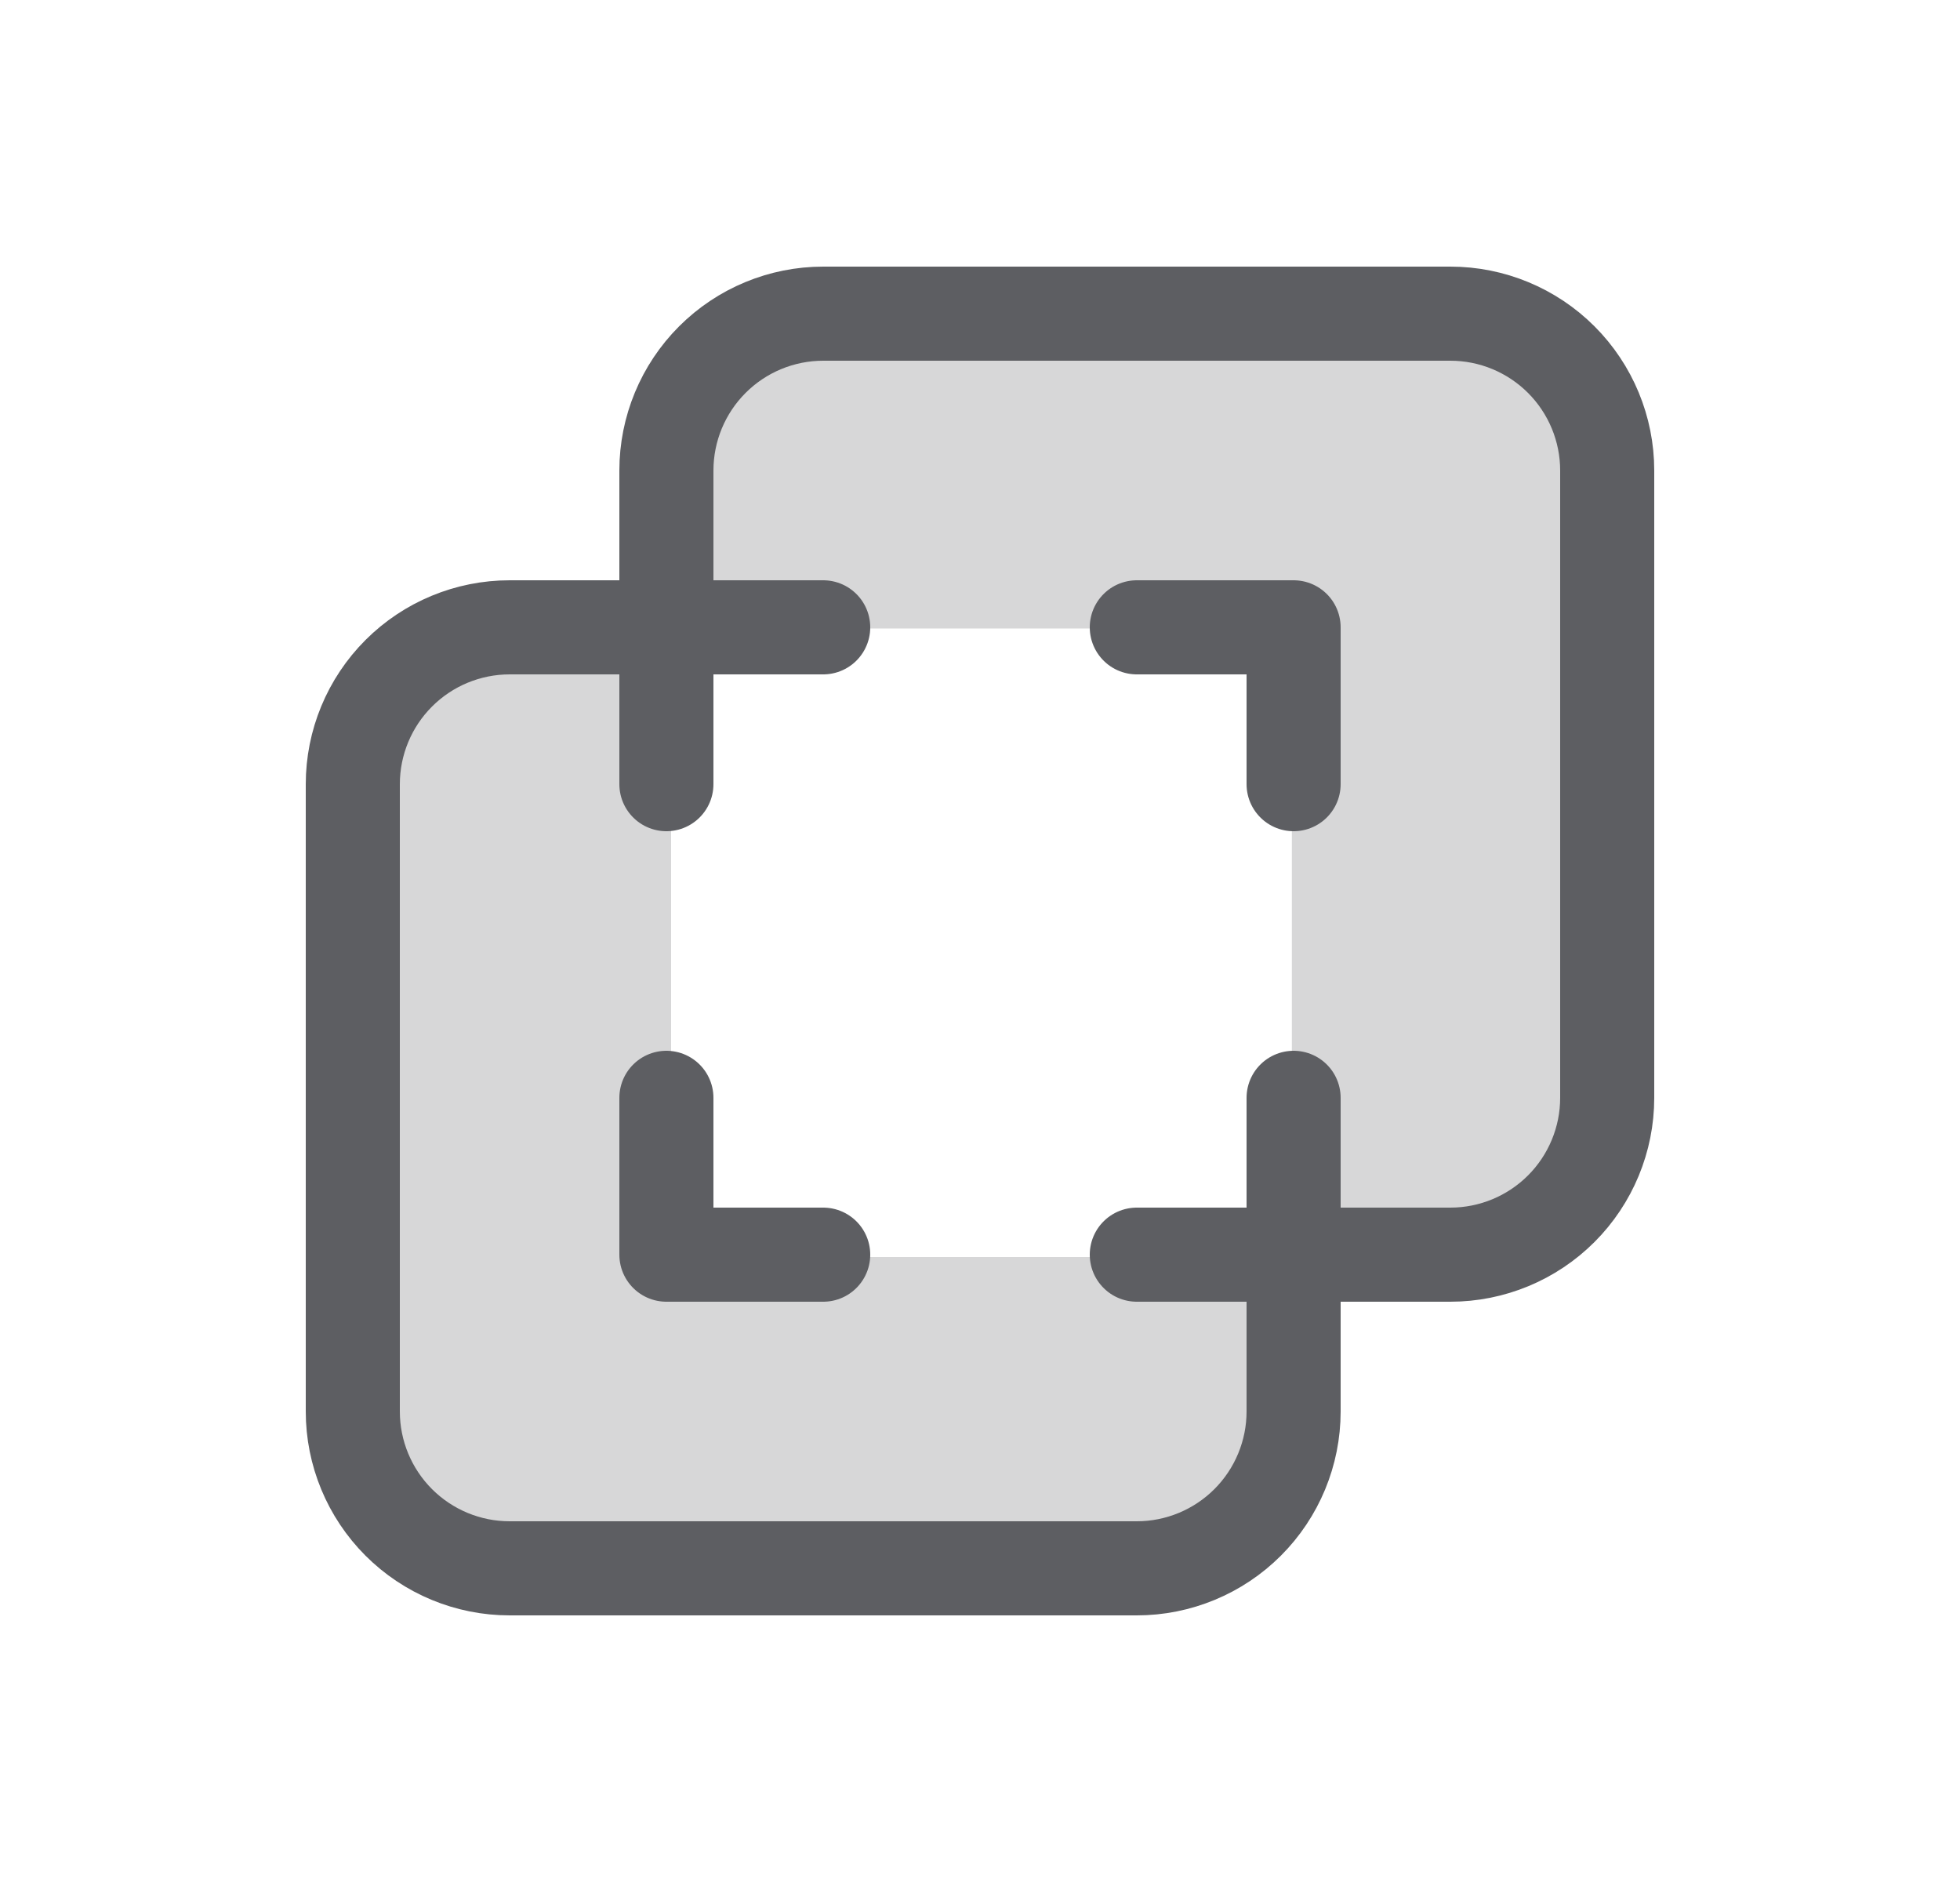
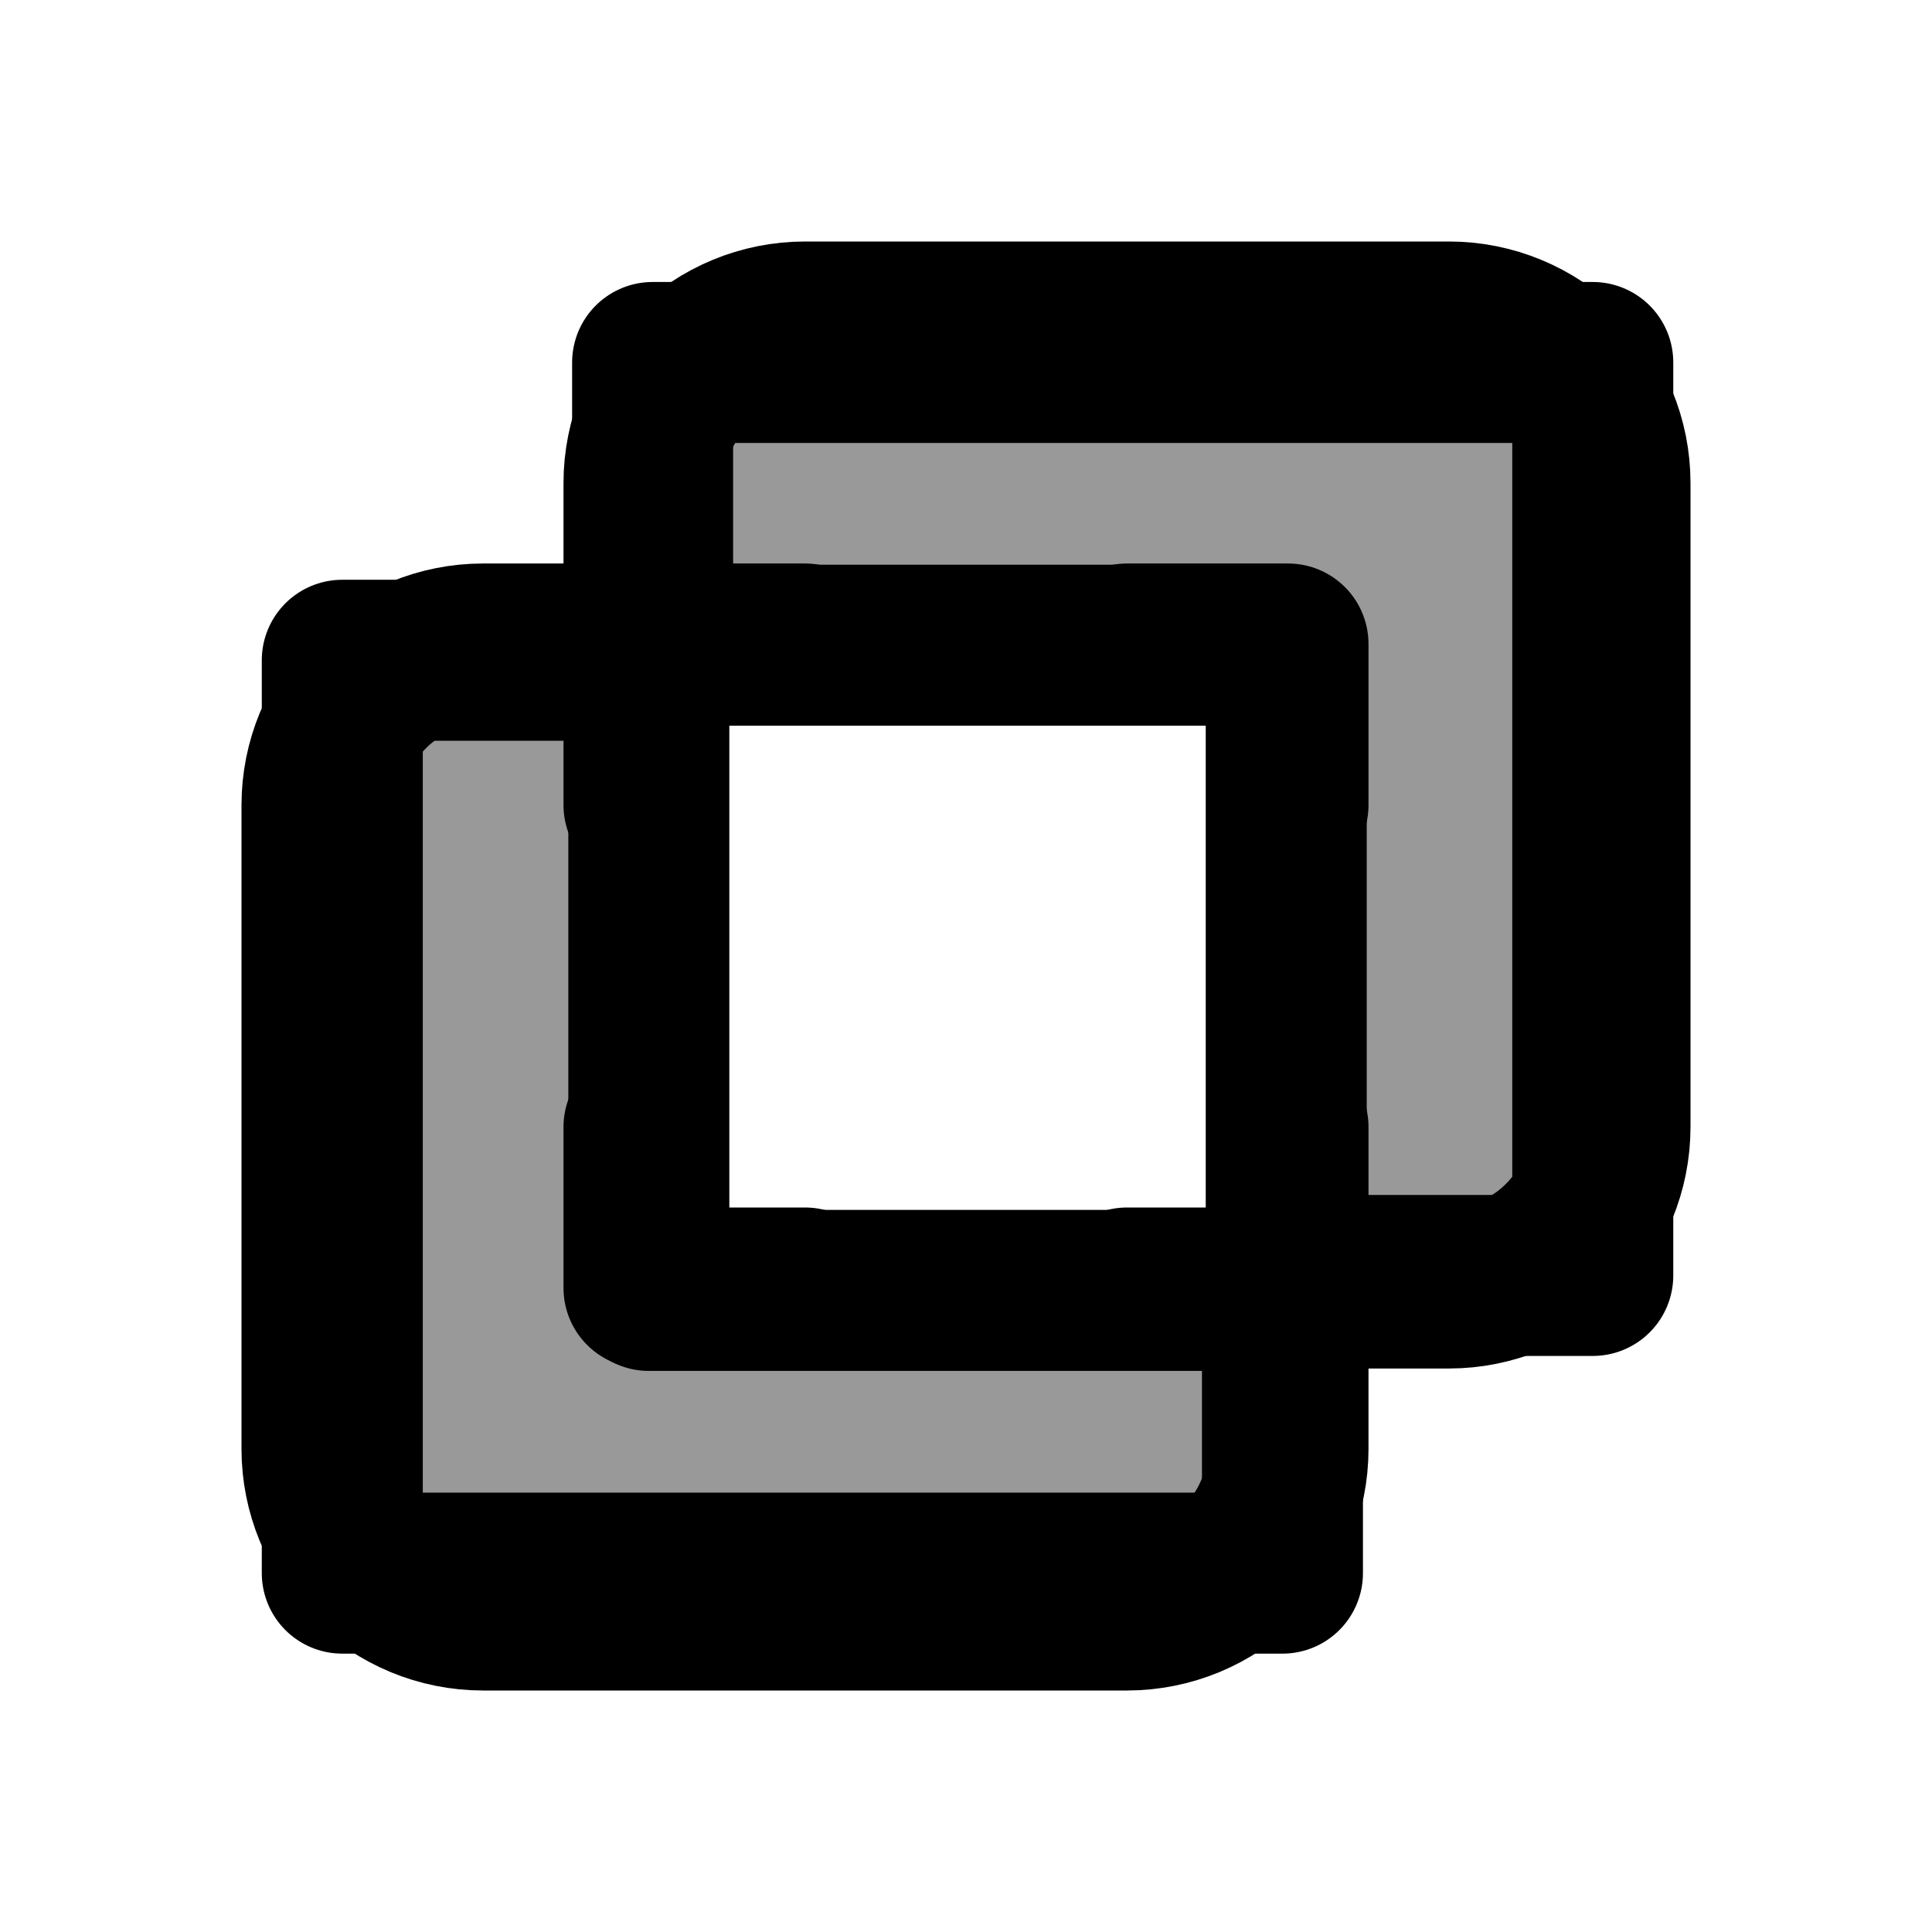
- <svg xmlns="http://www.w3.org/2000/svg" width="25" height="24" viewBox="0 0 25 24" fill="none">
-   <path d="M16.478 8.015H8.607V4.503H20.286V15.844H16.478V8.015Z" fill="#D7D7D8" />
-   <path d="M8.56 16.03H16.431V19.542H4.752V8.202H8.56V16.03Z" fill="#D7D7D8" />
-   <path d="M16.5 16V18C16.5 18.53 16.289 19.039 15.914 19.414C15.539 19.789 15.03 20 14.5 20H6.5C5.97 20 5.461 19.789 5.086 19.414C4.711 19.039 4.5 18.53 4.5 18V10C4.5 9.47 4.711 8.961 5.086 8.586C5.461 8.211 5.97 8 6.5 8H8.5M16.5 16H18.5C19.03 16 19.539 15.789 19.914 15.414C20.289 15.039 20.5 14.53 20.5 14V6C20.5 5.47 20.289 4.961 19.914 4.586C19.539 4.211 19.03 4 18.5 4H10.5C9.97 4 9.461 4.211 9.086 4.586C8.711 4.961 8.5 5.47 8.5 6V8M16.5 16V14M16.5 16H14.5M8.5 8H10.5M8.5 8V10M8.5 14V16H10.5M14.5 8H16.5V10" stroke="#5D5E62" stroke-width="1.2" stroke-linecap="round" stroke-linejoin="round" />
+ <svg xmlns="http://www.w3.org/2000/svg" width="24" height="24" viewBox="0 0 24 24" stroke-width="2" stroke="currentColor" fill="none" stroke-linecap="round" stroke-linejoin="round">
+   <path d="M15.978 8.015H8.107V4.503H19.786V15.844H15.978V8.015Z" fill="currentColor" fill-opacity="0.4" />
+   <path d="M8.06 16.03H15.931V19.542H4.252V8.202H8.06V16.03Z" fill="currentColor" fill-opacity="0.4" />
+   <path d="M16 16V18C16 18.53 15.789 19.039 15.414 19.414C15.039 19.789 14.53 20 14 20H6C5.47 20 4.961 19.789 4.586 19.414C4.211 19.039 4 18.53 4 18V10C4 9.47 4.211 8.961 4.586 8.586C4.961 8.211 5.47 8 6 8H8M16 16H18C18.53 16 19.039 15.789 19.414 15.414C19.789 15.039 20 14.53 20 14V6C20 5.47 19.789 4.961 19.414 4.586C19.039 4.211 18.53 4 18 4H10C9.47 4 8.961 4.211 8.586 4.586C8.211 4.961 8 5.47 8 6V8M16 16V14M16 16H14M8 8H10M8 8V10M8 14V16H10M14 8H16V10" />
</svg>
